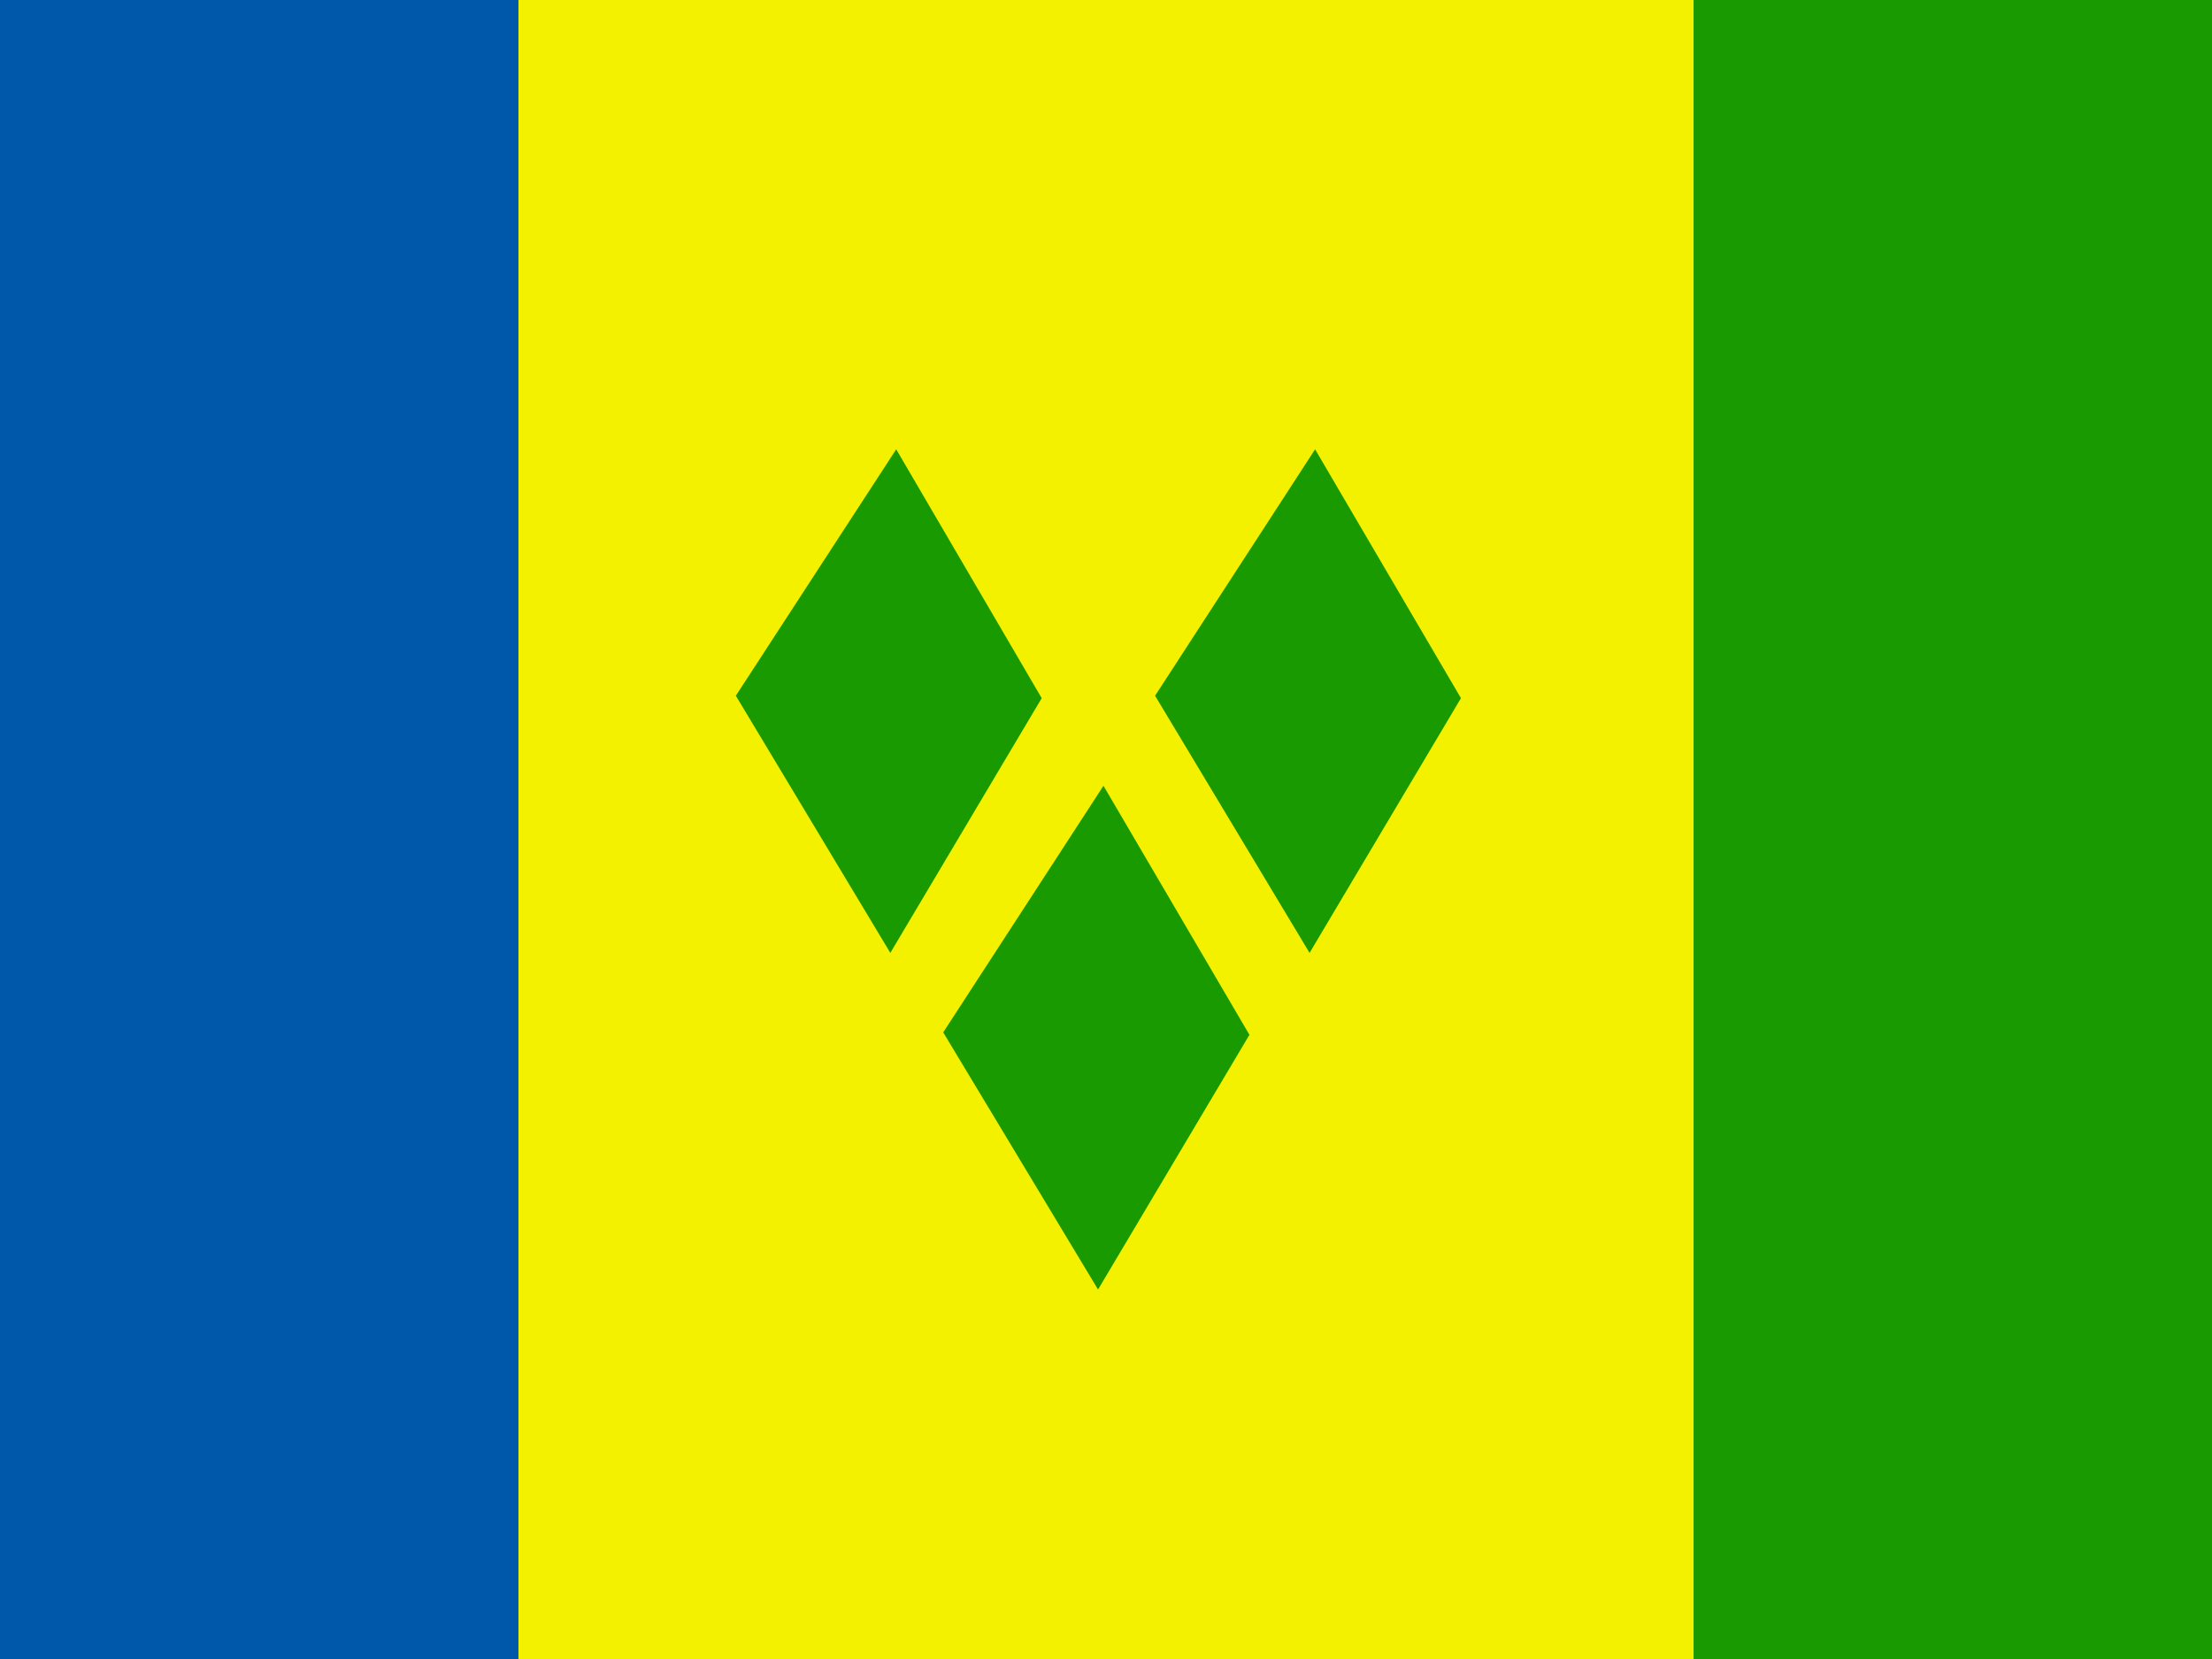
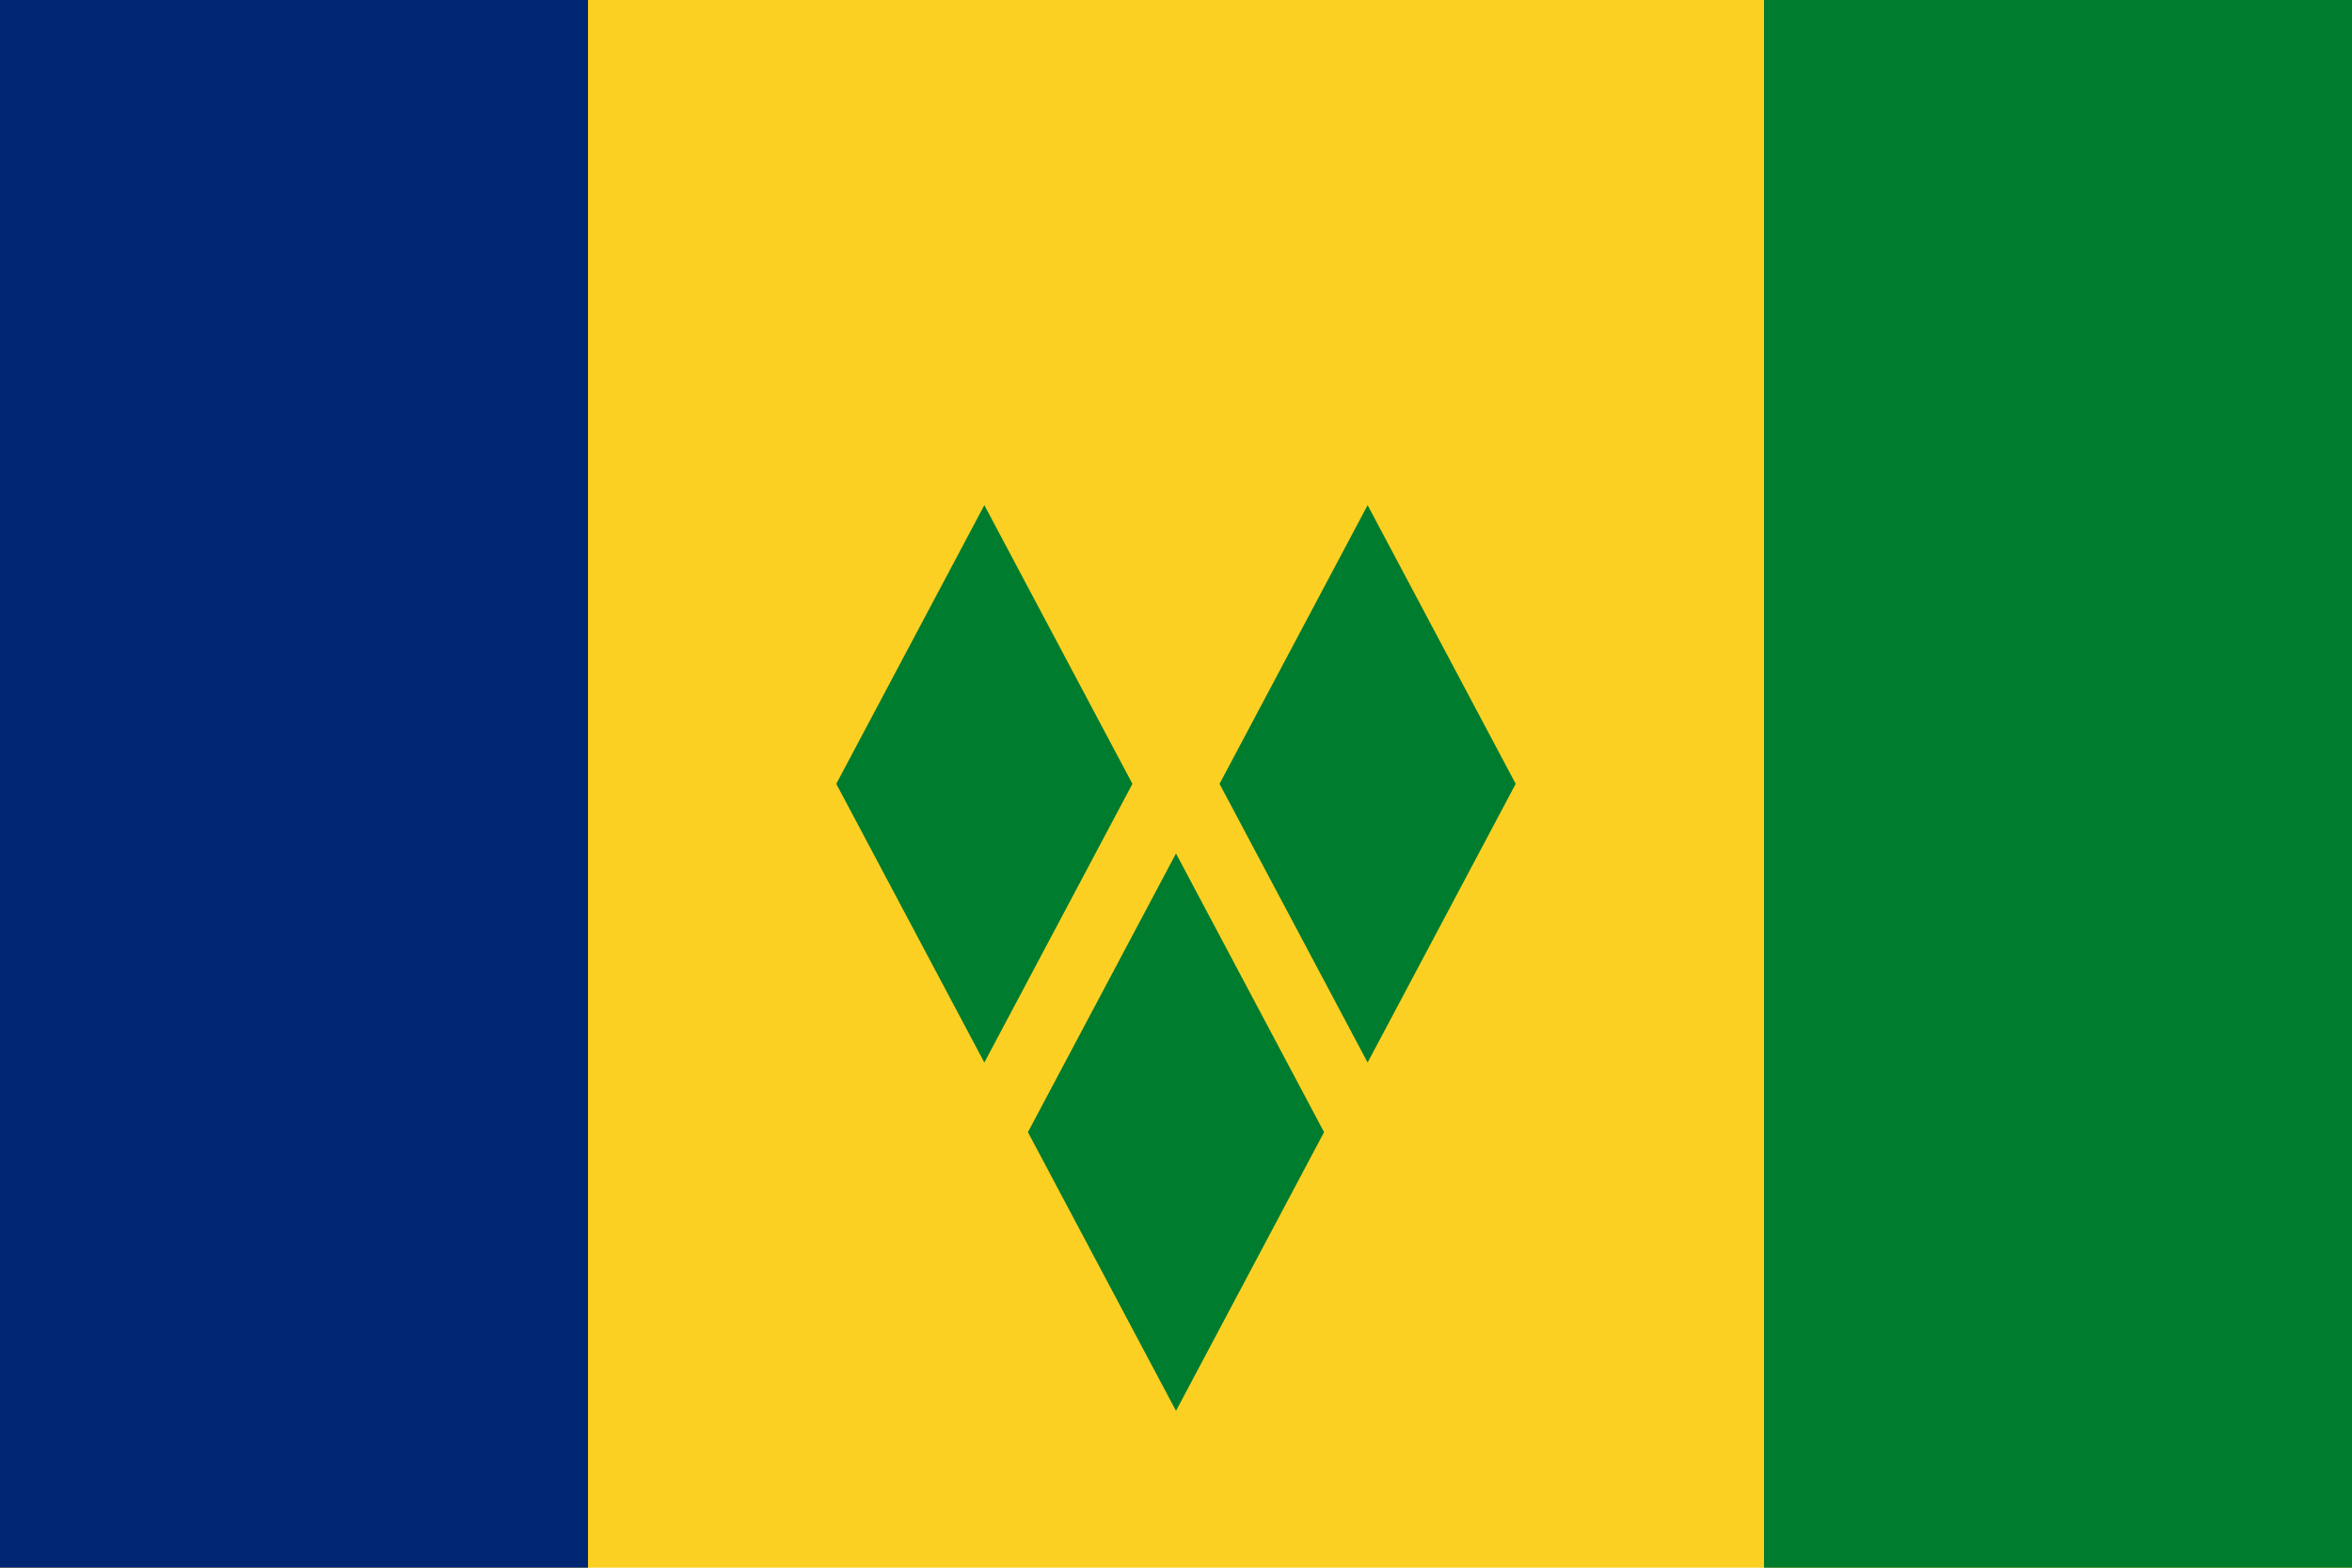
- <svg xmlns="http://www.w3.org/2000/svg" id="flag-icons-vc" viewBox="0 0 640 480">
-   <g fill-rule="evenodd">
-     <path fill="#f4f100" d="M0 0h640v480H0z" />
-     <path fill="#199a00" d="M490 0h150v480H490z" />
-     <path fill="#0058aa" d="M0 0h150v480H0z" />
-     <path fill="#199a00" d="m259.3 130-46.4 71.3 44.7 74.4 43.8-73.7-42.1-72zm121.2 0-46.3 71.3 44.7 74.4 43.8-73.7-42.2-72zm-61.2 97.3-46.4 71.4 44.8 74.4 43.8-73.7-42.2-72z" />
+ <svg xmlns="http://www.w3.org/2000/svg" height="800" viewBox="0 0 192 128" width="1200">
+   <g transform="scale(2.666667)">
+     <path d="m0 0h72v48h-72z" fill="#fcd022" stroke-width="1.155" />
+     <path d="m54 0h18v48h-18z" fill="#007c2e" stroke-width=".5" />
+     <path d="m0 0h18v48h-18z" fill="#002674" />
+     <path d="m32.307 34.665 4.533 8.533 4.533-8.533-4.533-8.533zm-5.867-10.665 4.533 8.533 4.533-8.533-4.533-8.533zm11.733 0 4.533 8.533 4.533-8.533-4.533-8.533z" fill="#007c2e" transform="translate(-.839994)" />
  </g>
</svg>
